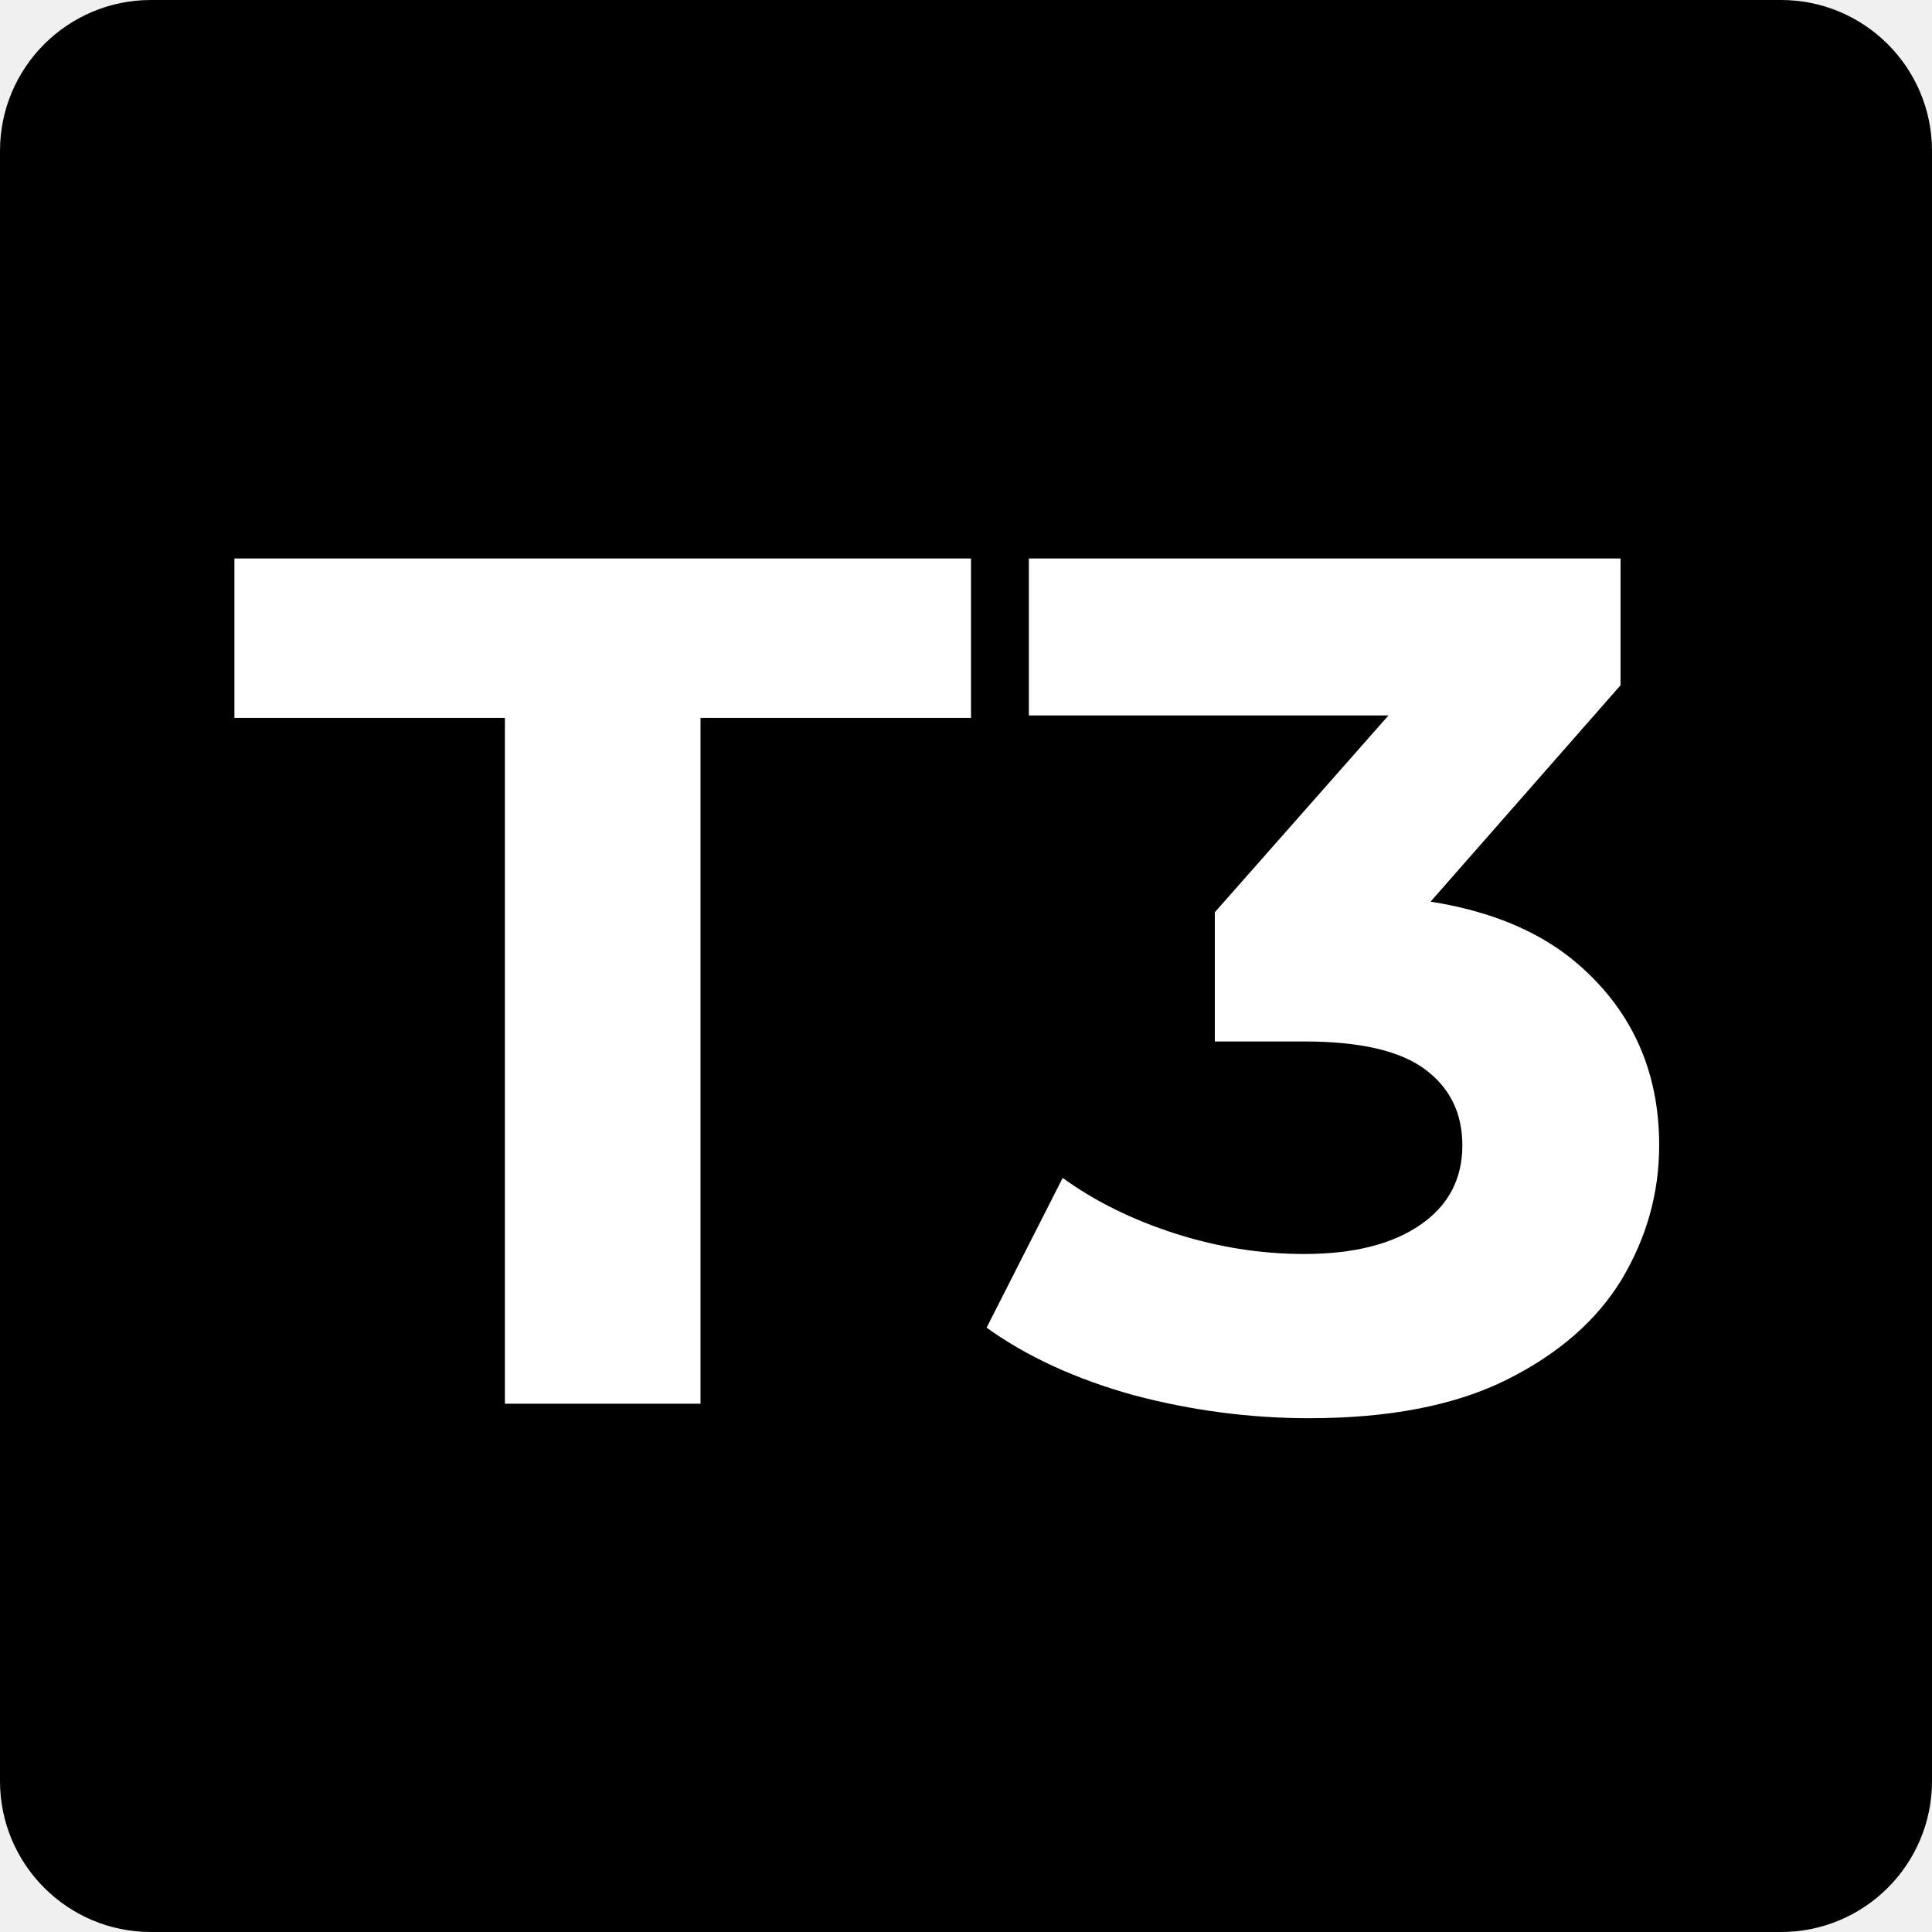
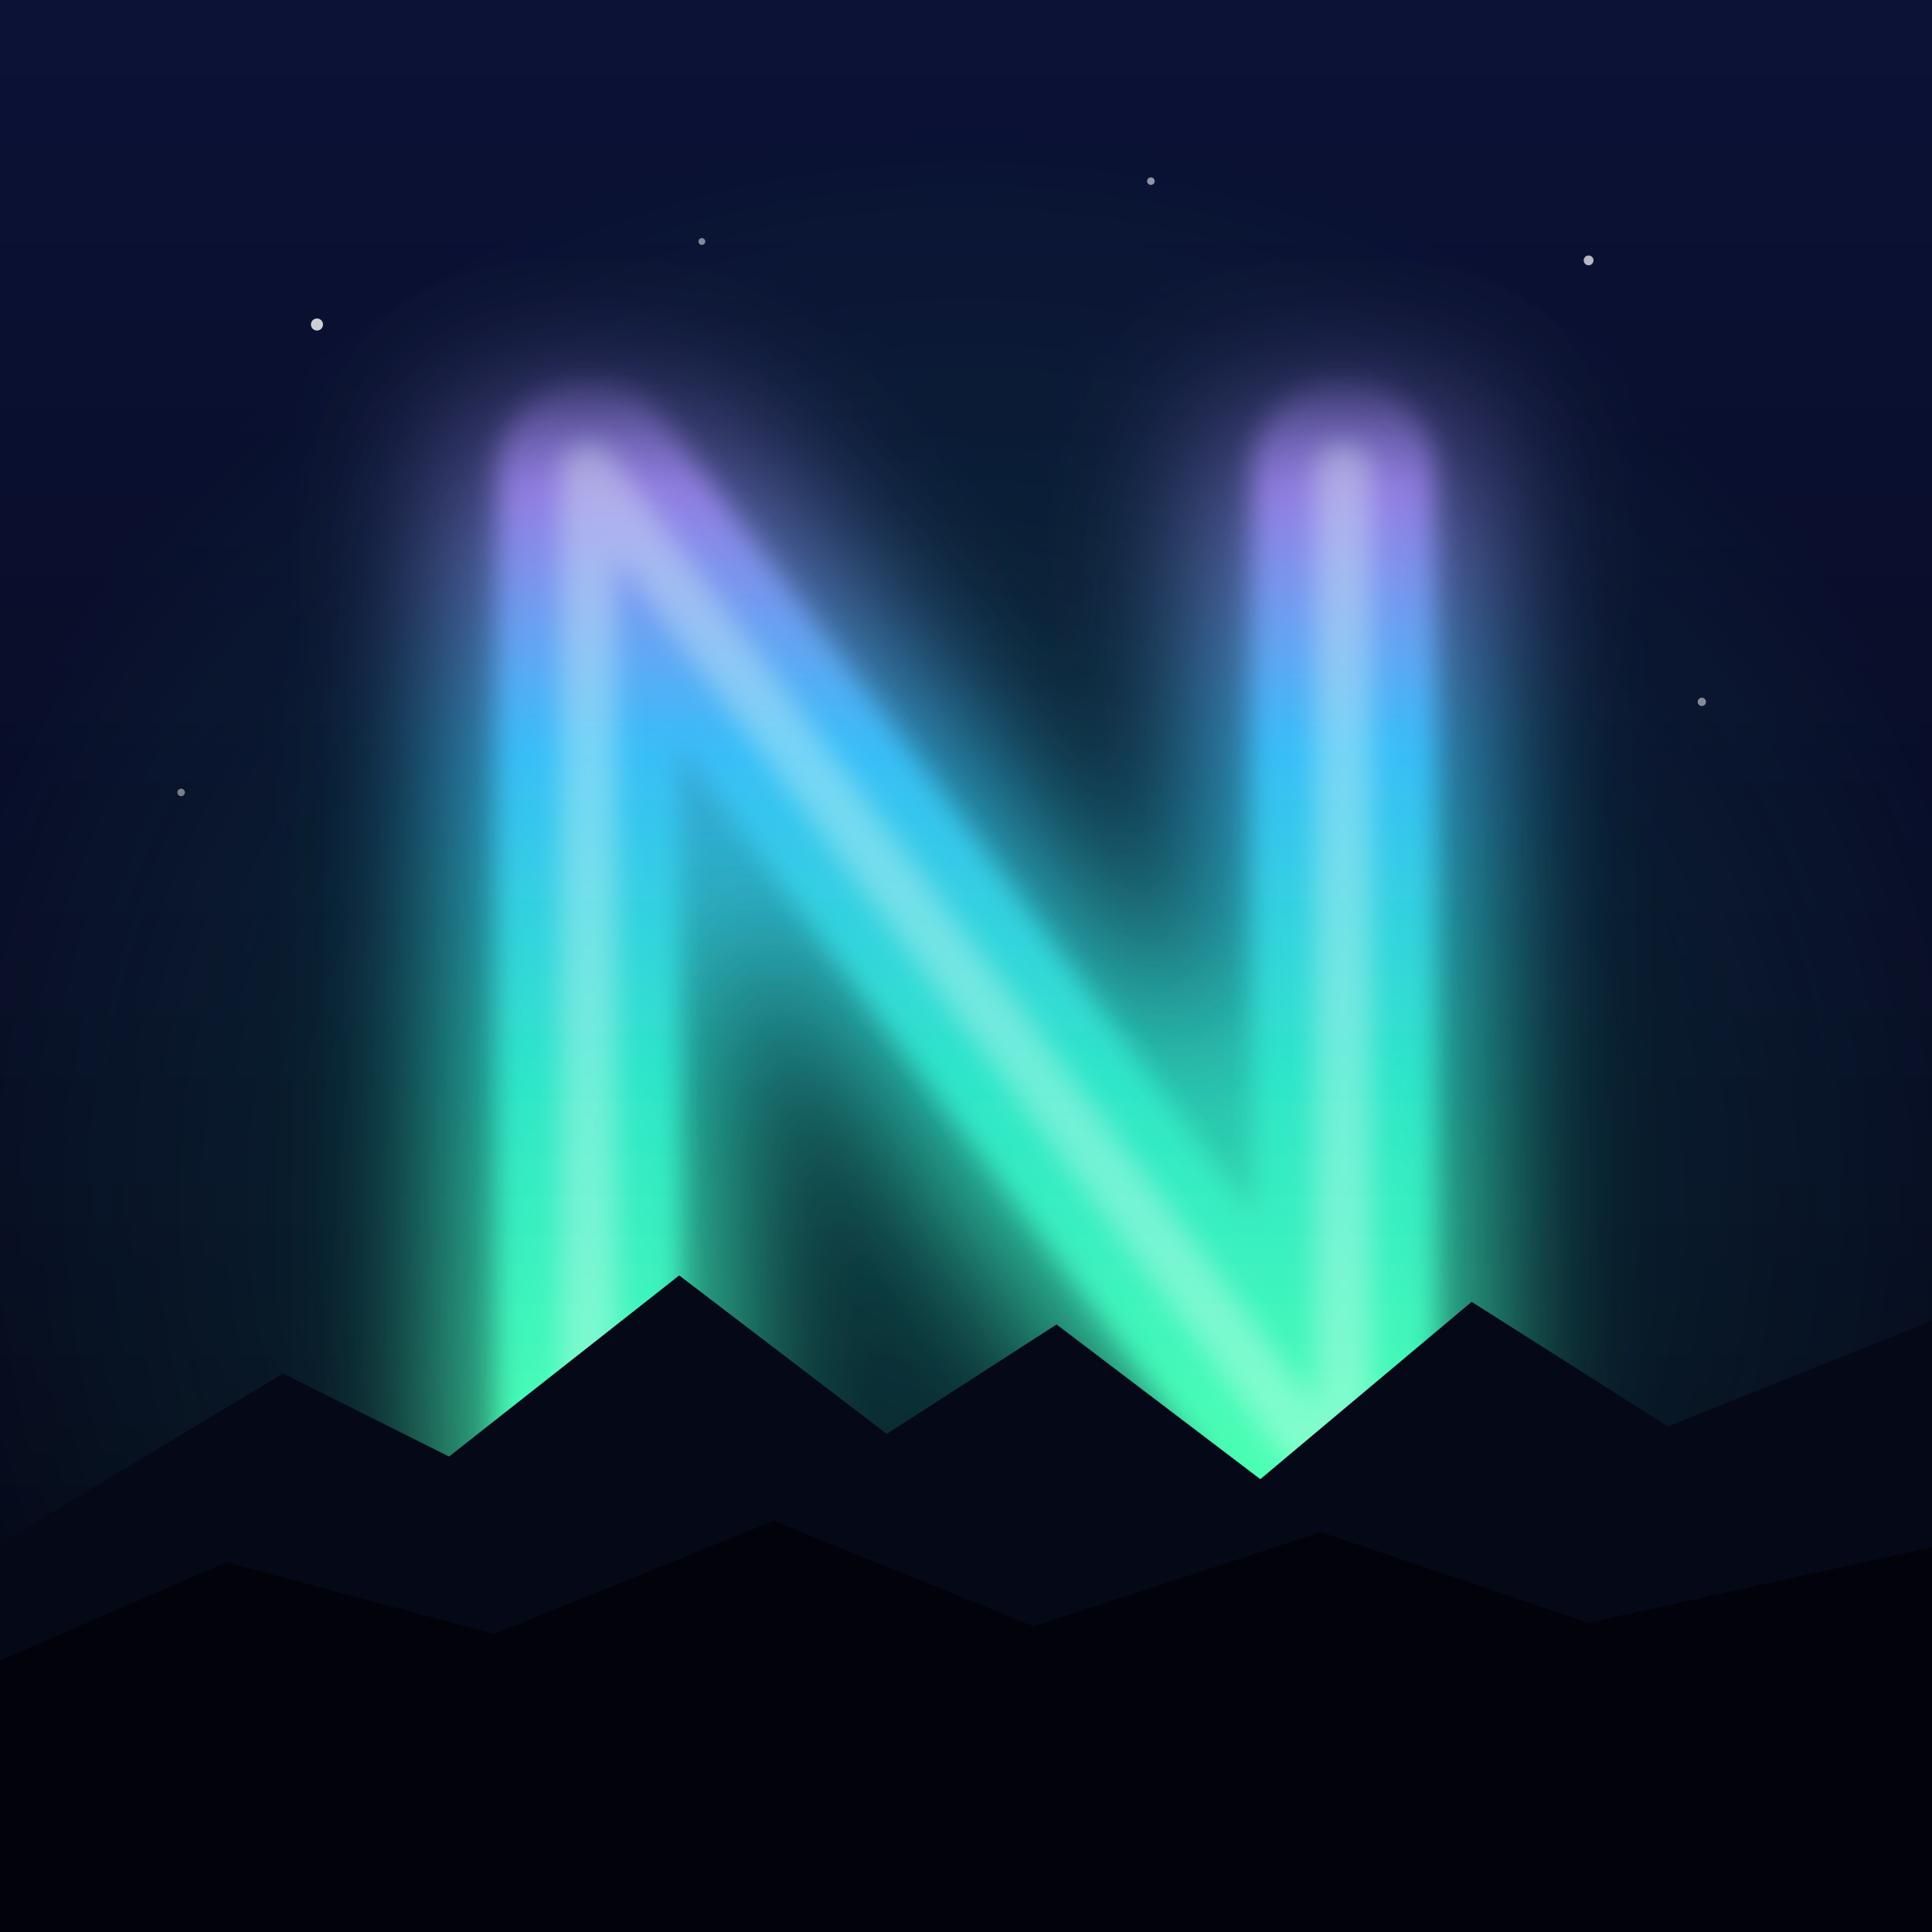
- <svg xmlns="http://www.w3.org/2000/svg" width="128" height="128" viewBox="0 0 128 128" fill="none">
-   <path d="M0 10C0 4.477 4.477 0 10 0H118C123.523 0 128 4.477 128 10V118C128 123.523 123.523 128 118 128H10C4.477 128 0 123.523 0 118V10Z" fill="black" />
-   <path d="M33.451 93V47.56H15.531V37H64.331V47.56H46.411V93H33.451ZM86.725 93.96C82.832 93.96 78.965 93.453 75.125 92.44C71.285 91.373 68.032 89.88 65.365 87.96L70.405 78.04C72.539 79.587 75.019 80.813 77.845 81.72C80.672 82.627 83.525 83.08 86.405 83.08C89.659 83.08 92.219 82.44 94.085 81.16C95.952 79.88 96.885 78.12 96.885 75.88C96.885 73.747 96.059 72.067 94.405 70.84C92.752 69.613 90.085 69 86.405 69H80.485V60.44L96.085 42.76L97.525 47.4H68.165V37H107.365V45.4L91.845 63.08L85.285 59.32H89.045C95.925 59.32 101.125 60.867 104.645 63.96C108.165 67.053 109.925 71.027 109.925 75.88C109.925 79.027 109.099 81.987 107.445 84.76C105.792 87.48 103.259 89.693 99.845 91.4C96.432 93.107 92.059 93.96 86.725 93.96Z" fill="white" />
+ <svg xmlns="http://www.w3.org/2000/svg" viewBox="0 0 1024 1024" width="1024" height="1024">
+   <defs>
+     <linearGradient id="sky" x1="0" y1="0" x2="0" y2="1">
+       <stop offset="0" stop-color="#0B1236" />
+       <stop offset="0.6" stop-color="#070B22" />
+       <stop offset="1" stop-color="#03050F" />
+     </linearGradient>
+     <radialGradient id="haze" cx="0.5" cy="0.62" r="0.55">
+       <stop offset="0" stop-color="#1FD6A0" stop-opacity="0.22" />
+       <stop offset="1" stop-color="#1FD6A0" stop-opacity="0" />
+     </radialGradient>
+     <linearGradient id="aurora" gradientUnits="userSpaceOnUse" x1="0" y1="780" x2="0" y2="190">
+       <stop offset="0" stop-color="#4BFFB3" />
+       <stop offset="0.35" stop-color="#2EE6C8" />
+       <stop offset="0.65" stop-color="#38BDF8" />
+       <stop offset="0.88" stop-color="#A78BFA" stop-opacity="0.75" />
+       <stop offset="1" stop-color="#A78BFA" stop-opacity="0" />
+     </linearGradient>
+     <filter id="glow" x="-50%" y="-50%" width="200%" height="200%">
+       <feGaussianBlur stdDeviation="38" />
+     </filter>
+     <filter id="soft" x="-20%" y="-20%" width="140%" height="140%">
+       <feGaussianBlur stdDeviation="7" />
+     </filter>
+   </defs>
+   <rect width="1024" height="1024" fill="url(#sky)" />
+   <rect width="1024" height="1024" fill="url(#haze)" />
+   <g fill="#fff">
+     <circle cx="168" cy="172" r="3.2" opacity="0.8" />
+     <circle cx="842" cy="138" r="2.6" opacity="0.7" />
+     <circle cx="610" cy="96" r="2" opacity="0.55" />
+     <circle cx="902" cy="372" r="2.2" opacity="0.5" />
+     <circle cx="96" cy="420" r="2" opacity="0.45" />
+     <circle cx="372" cy="128" r="1.8" opacity="0.5" />
+   </g>
+   <g fill="none" stroke="url(#aurora)" stroke-linecap="round" stroke-linejoin="round">
+     <path d="M312 790 V250 L712 790 V250" stroke-width="150" filter="url(#glow)" opacity="0.85" />
+     <path d="M312 790 V250 L712 790 V250" stroke-width="96" filter="url(#soft)" />
+     <path d="M312 790 V250 L712 790 V250" stroke-width="30" stroke="#E9FFF7" opacity="0.35" filter="url(#soft)" />
+   </g>
+   <path d="M0 818 L150 728 L238 772 L360 676 L470 760 L560 702 L668 784 L780 690 L884 756 L1024 700 V1024 H0 Z" fill="#050817" />
+   <path d="M0 880 L120 828 L262 866 L410 806 L548 862 L700 812 L842 860 L1024 820 V1024 H0 Z" fill="#02030A" />
</svg>
